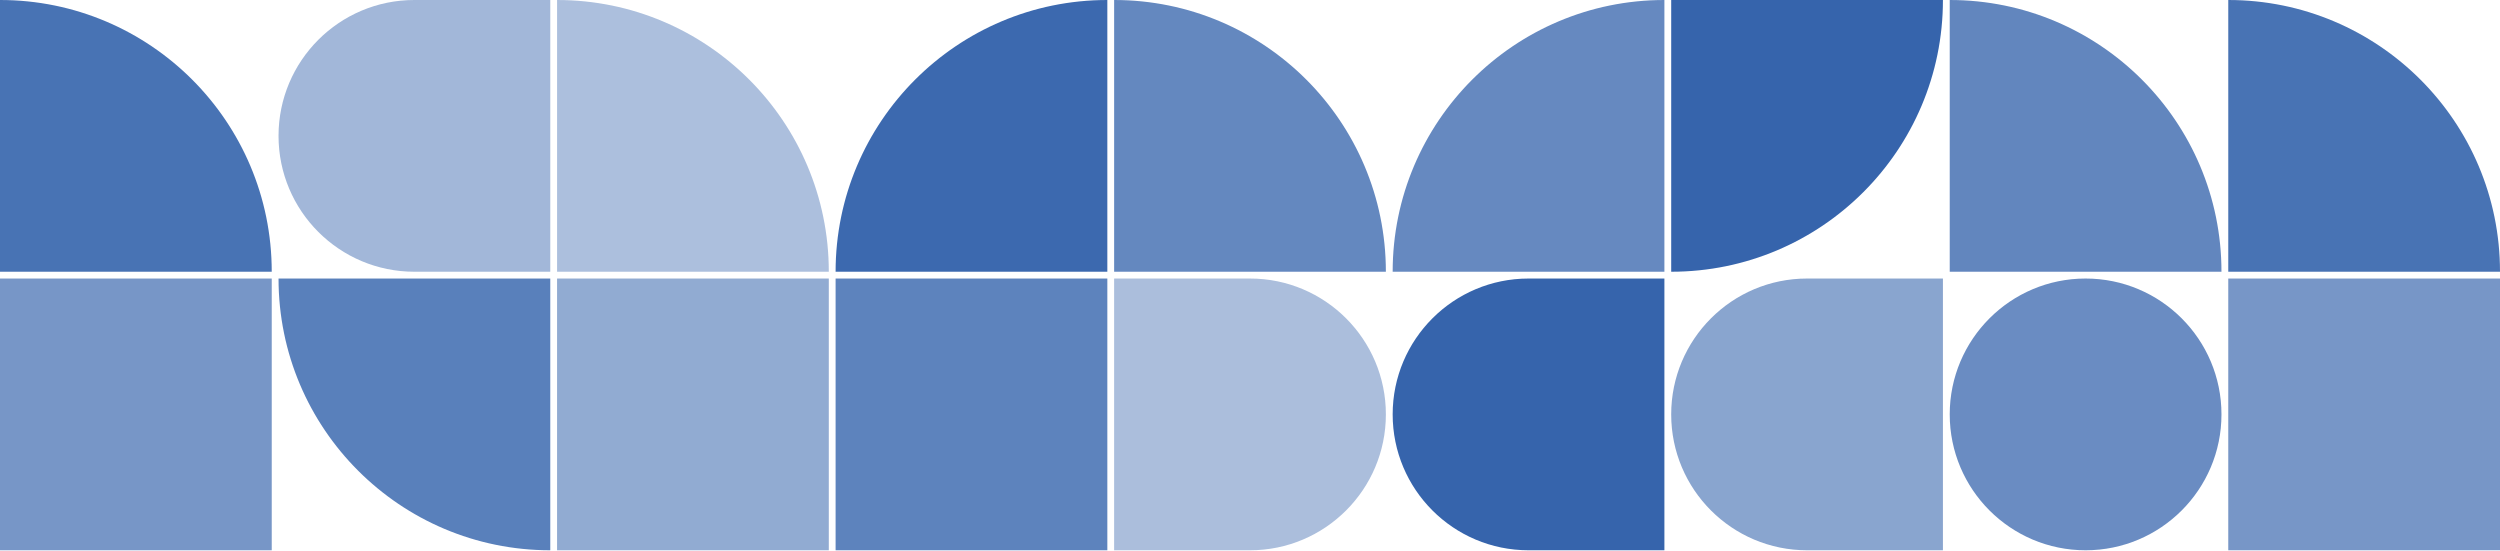
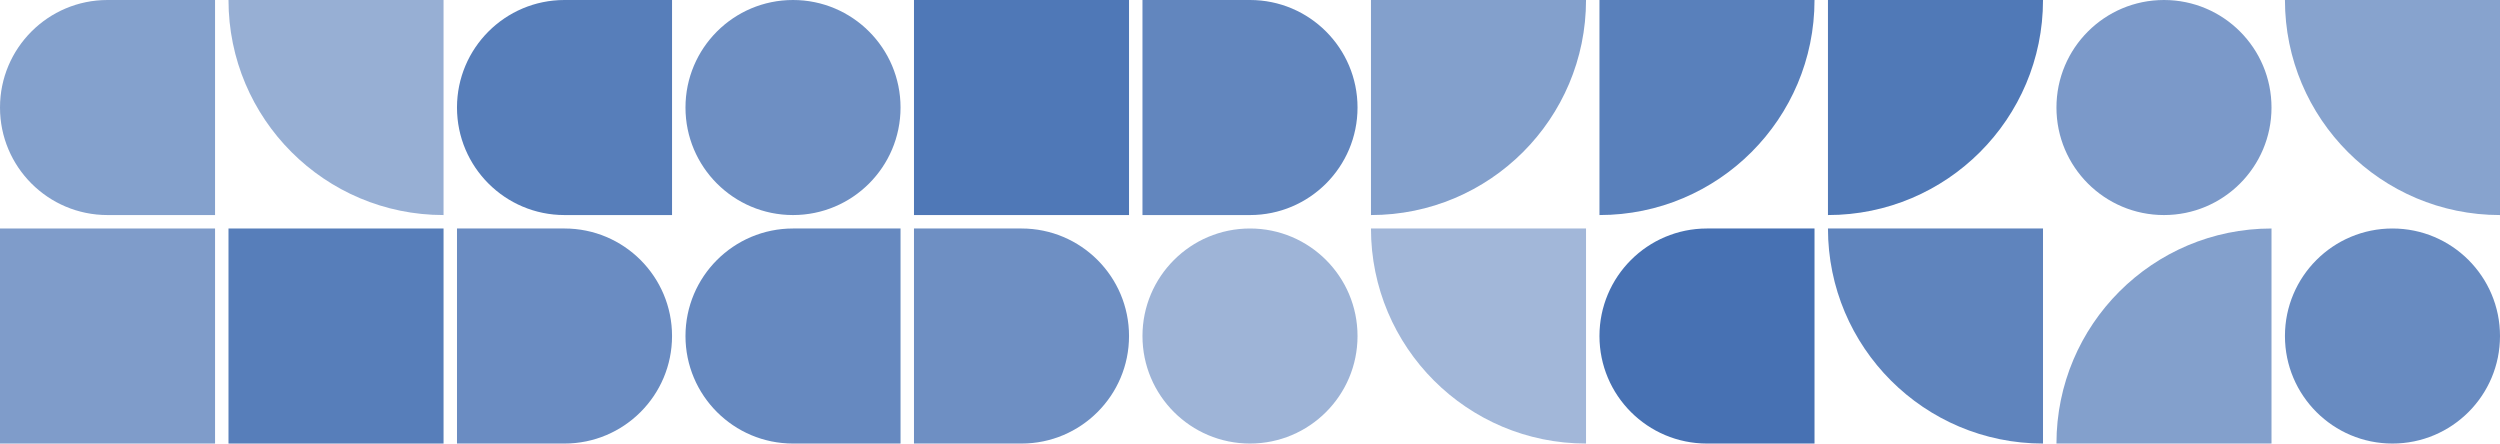
- <svg xmlns="http://www.w3.org/2000/svg" width="100%" height="100%" viewBox="0 0 736 162" fill="none">
-   <circle opacity="0.72" cx="614" cy="122" r="40" fill="#3060AA" />
-   <rect opacity="0.66" y="82" width="80" height="80" fill="#3060AA" />
-   <rect opacity="0.66" x="656" y="82" width="80" height="80" fill="#3060AA" />
-   <rect opacity="0.53" x="164" y="82" width="80" height="80" fill="#3060AA" />
-   <rect opacity="0.78" x="246" y="82" width="80" height="80" fill="#3060AA" />
-   <path opacity="0.41" d="M328 82H368C390.091 82 408 99.909 408 122C408 144.091 390.091 162 368 162H328V82Z" fill="#3060AA" />
-   <path opacity="0.45" d="M162 80L122 80C99.909 80 82 62.091 82 40C82 17.909 99.909 -5.4282e-06 122 -3.49691e-06L162 0L162 80Z" fill="#3060AA" />
-   <path opacity="0.97" d="M490 162L450 162C427.909 162 410 144.091 410 122C410 99.909 427.909 82 450 82L490 82L490 162Z" fill="#3060AA" />
-   <path opacity="0.57" d="M572 162L532 162C509.909 162 492 144.091 492 122C492 99.909 509.909 82 532 82L572 82L572 162Z" fill="#3060AA" />
-   <path opacity="0.97" d="M492 0H572C572 44.183 536.183 80 492 80V0Z" fill="#3060AA" />
-   <path opacity="0.8" d="M162 82L162 162C117.817 162 82 126.183 82 82L162 82Z" fill="#3060AA" />
-   <path opacity="0.94" d="M326 80L246 80C246 35.817 281.817 -3.86258e-06 326 0L326 80Z" fill="#3060AA" />
-   <path opacity="0.74" d="M490 80L410 80C410 35.817 445.817 -3.86258e-06 490 0L490 80Z" fill="#3060AA" />
-   <path opacity="0.88" d="M0 80L1.11257e-05 0C44.183 6.14454e-06 80 35.817 80 80L0 80Z" fill="#3060AA" />
-   <path opacity="0.88" d="M656 80L656 0C700.183 6.14454e-06 736 35.817 736 80L656 80Z" fill="#3060AA" />
-   <path opacity="0.4" d="M164 80L164 0C208.183 6.14454e-06 244 35.817 244 80L164 80Z" fill="#3060AA" />
-   <path opacity="0.75" d="M328 80L328 0C372.183 6.14454e-06 408 35.817 408 80L328 80Z" fill="#3060AA" />
-   <path opacity="0.76" d="M574 80L574 0C618.183 6.14454e-06 654 35.817 654 80L574 80Z" fill="#3060AA" />
+ <svg xmlns="http://www.w3.org/2000/svg" width="744" height="132" viewBox="0 0 744 132" fill="none">
+   <circle opacity="0.7" cx="236" cy="32" r="32" fill="#3060AA" />
+   <circle opacity="0.47" cx="372" cy="100" r="32" fill="#3060AA" />
+   <circle opacity="0.64" cx="644" cy="32" r="32" fill="#3060AA" />
+   <circle opacity="0.73" cx="712" cy="100" r="32" fill="#3060AA" />
+   <rect opacity="0.62" y="68" width="64" height="64" fill="#3060AA" />
+   <rect opacity="0.81" x="68" y="68" width="64" height="64" fill="#3060AA" />
+   <rect opacity="0.85" x="272" width="64" height="64" fill="#3060AA" />
+   <path opacity="0.72" d="M136 68H168C185.673 68 200 82.327 200 100C200 117.673 185.673 132 168 132H136V68Z" fill="#3060AA" />
+   <path opacity="0.7" d="M272 68H304C321.673 68 336 82.327 336 100C336 117.673 321.673 132 304 132H272V68Z" fill="#3060AA" />
+   <path opacity="0.76" d="M340 0H372C389.673 0 404 14.327 404 32C404 49.673 389.673 64 372 64H340V0Z" fill="#3060AA" />
+   <path opacity="0.59" d="M64 64L32 64C14.327 64 1.2525e-06 49.673 2.79753e-06 32C4.34256e-06 14.327 14.327 -4.34256e-06 32 -2.79753e-06L64 0L64 64Z" fill="#3060AA" />
+   <path opacity="0.81" d="M200 64L168 64C150.327 64 136 49.673 136 32C136 14.327 150.327 -4.34256e-06 168 -2.79753e-06L200 0L200 64Z" fill="#3060AA" />
+   <path opacity="0.74" d="M268 132L236 132C218.327 132 204 117.673 204 100C204 82.327 218.327 68 236 68L268 68L268 132Z" fill="#3060AA" />
+   <path opacity="0.89" d="M540 132L508 132C490.327 132 476 117.673 476 100C476 82.327 490.327 68 508 68L540 68L540 132Z" fill="#3060AA" />
+   <path opacity="0.6" d="M408 0H472C472 35.346 443.346 64 408 64V0Z" fill="#3060AA" />
+   <path opacity="0.8" d="M476 0H540C540 35.346 511.346 64 476 64V0Z" fill="#3060AA" />
+   <path opacity="0.84" d="M544 0H608C608 35.346 579.346 64 544 64V0Z" fill="#3060AA" />
+   <path opacity="0.5" d="M132 0L132 64C96.654 64 68 35.346 68 -2.79753e-06L132 0Z" fill="#3060AA" />
+   <path opacity="0.45" d="M472 68L472 132C436.654 132 408 103.346 408 68L472 68Z" fill="#3060AA" />
+   <path opacity="0.77" d="M608 68L608 132C572.654 132 544 103.346 544 68L608 68Z" fill="#3060AA" />
+   <path opacity="0.58" d="M744 0L744 64C708.654 64 680 35.346 680 -2.79753e-06L744 0Z" fill="#3060AA" />
+   <path opacity="0.6" d="M676 132L612 132C612 96.654 640.654 68 676 68L676 132Z" fill="#3060AA" />
</svg>
